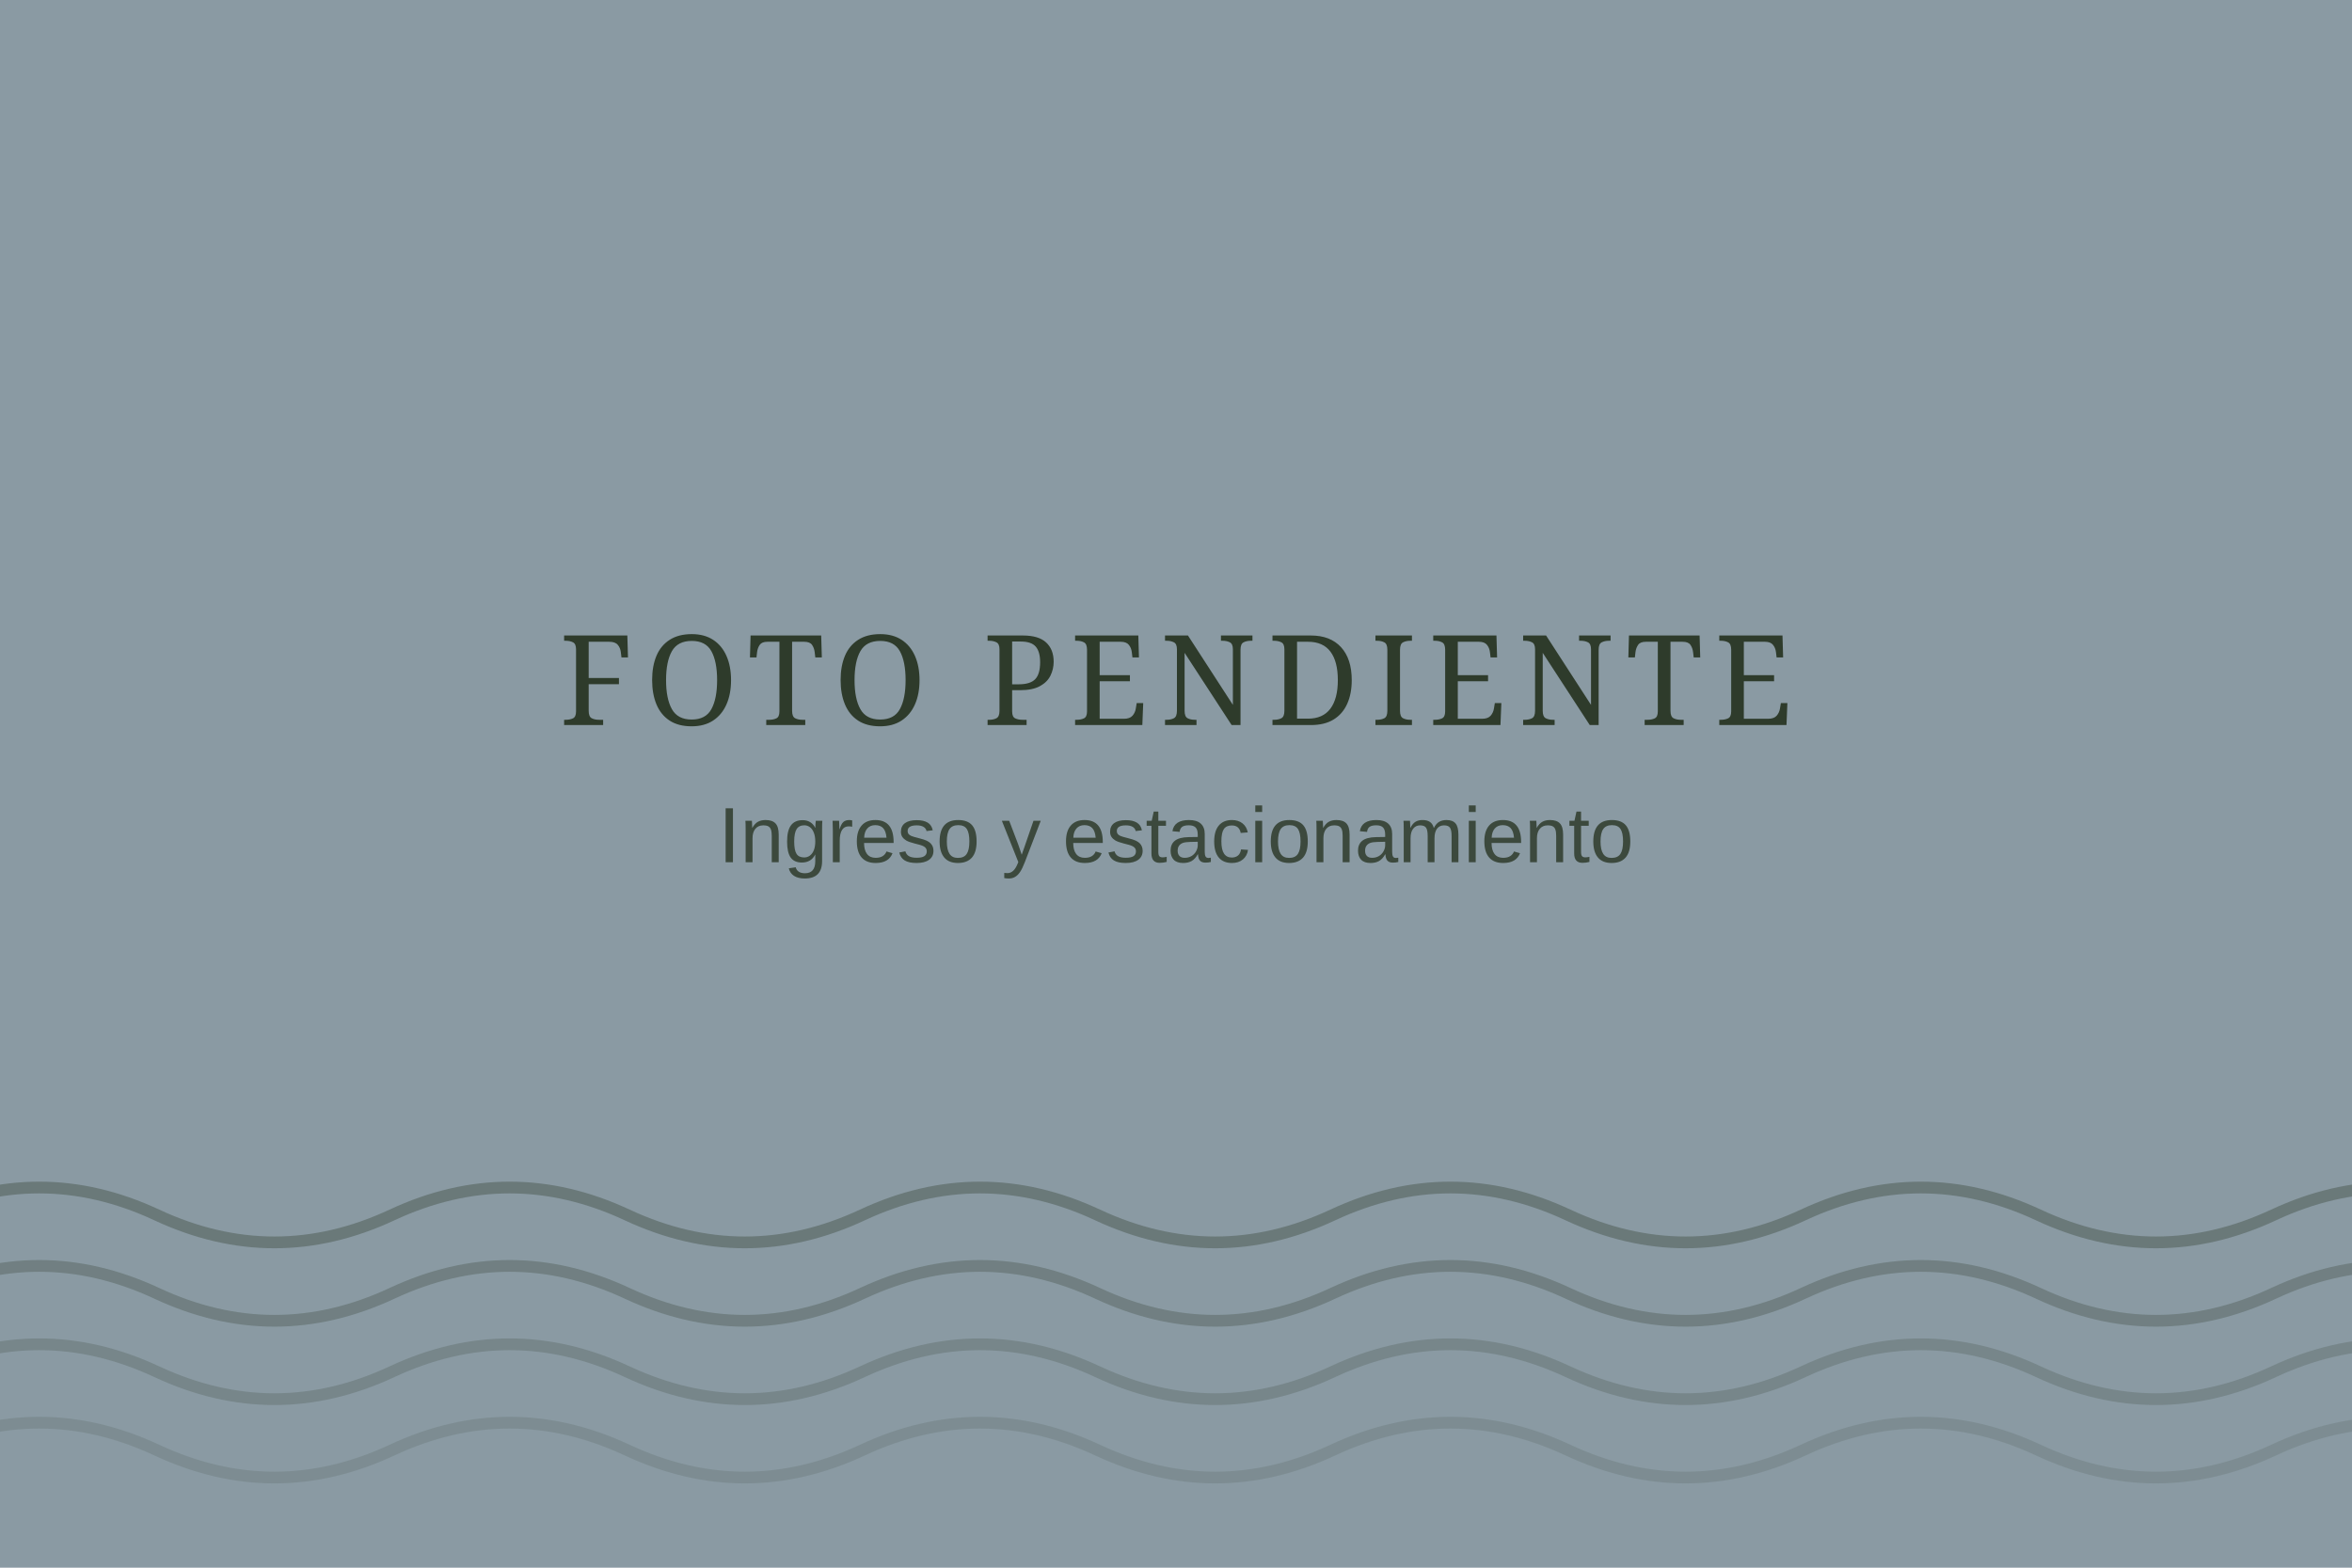
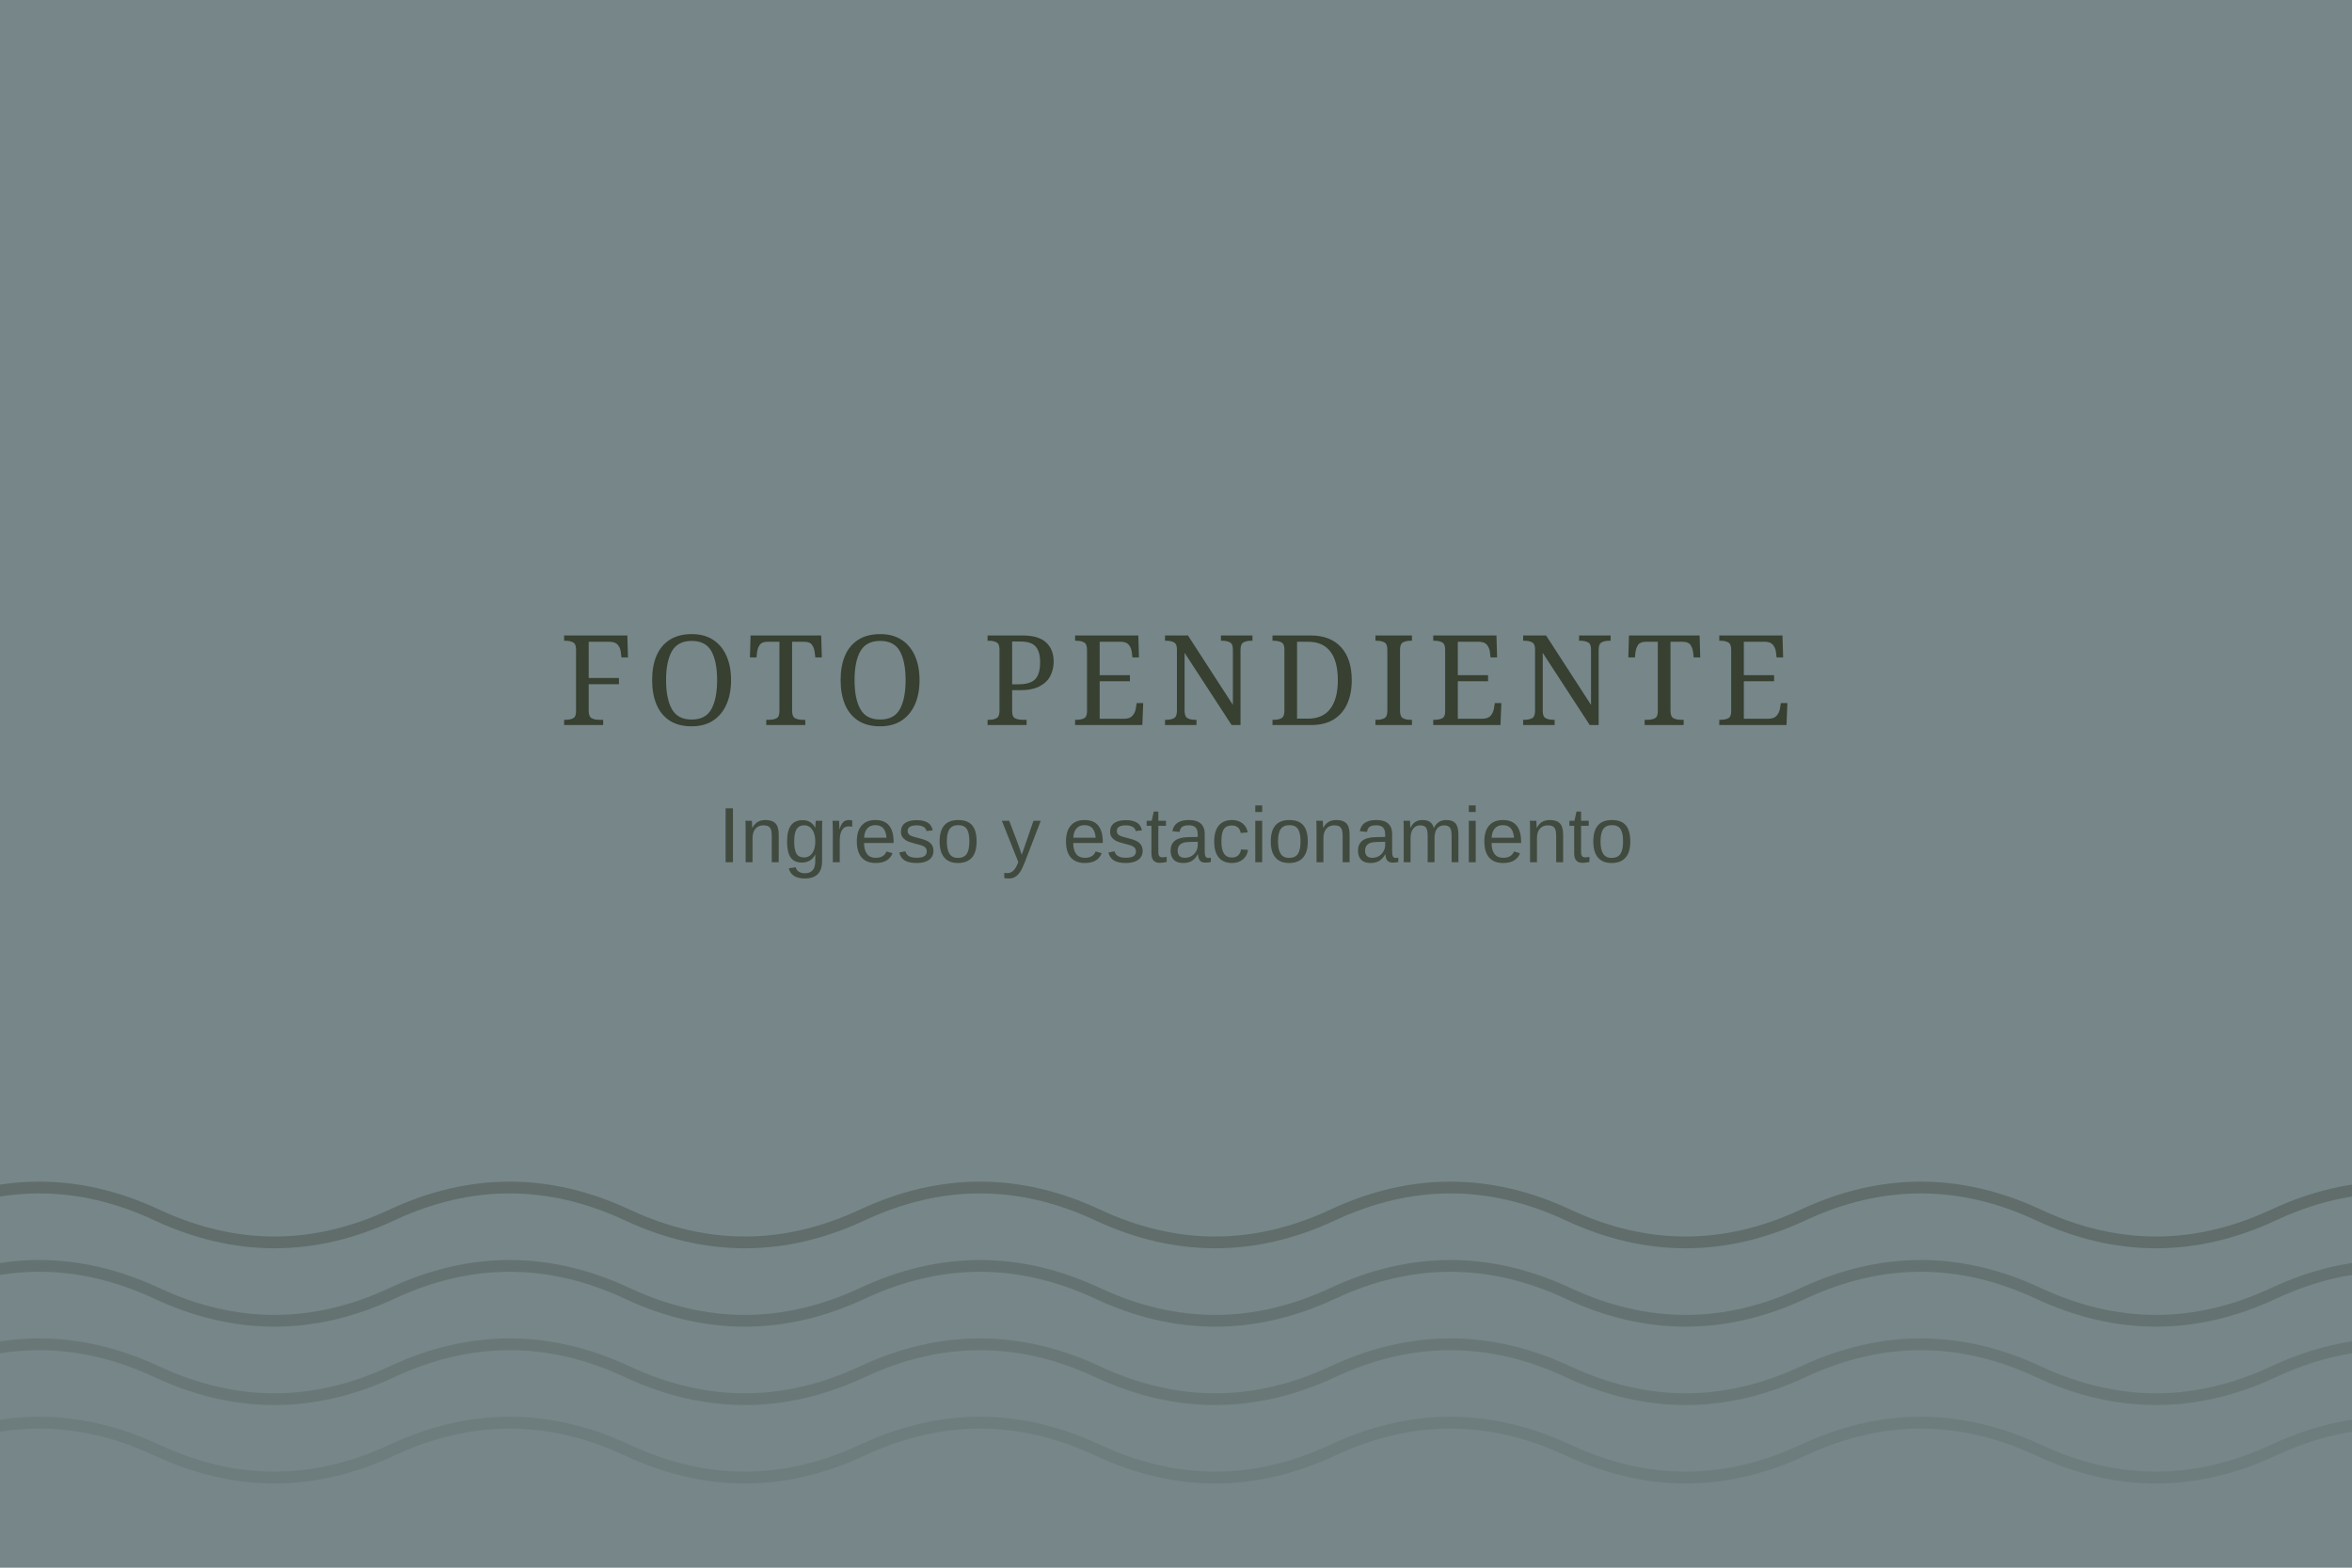
<svg xmlns="http://www.w3.org/2000/svg" viewBox="0 0 1200 800" width="1200" height="800">
-   <rect width="1200" height="800" fill="#8a9aa3" />
-   <g fill="none" stroke="#2e3b2b" stroke-width="6" stroke-linecap="round" opacity="0.35">
+   <rect width="1200" height="800" fill="#768689" />
+   <g fill="none" stroke="#374031" stroke-width="6" stroke-linecap="round" opacity="0.35">
    <path d="M-40 620 q 60 -28 120 0 t 120 0 t 120 0 t 120 0 t 120 0 t 120 0 t 120 0 t 120 0 t 120 0 t 120 0 t 120 0" opacity="1.0" />
    <path d="M-40 660 q 60 -28 120 0 t 120 0 t 120 0 t 120 0 t 120 0 t 120 0 t 120 0 t 120 0 t 120 0 t 120 0 t 120 0" opacity="0.8" />
    <path d="M-40 700 q 60 -28 120 0 t 120 0 t 120 0 t 120 0 t 120 0 t 120 0 t 120 0 t 120 0 t 120 0 t 120 0 t 120 0" opacity="0.6" />
    <path d="M-40 740 q 60 -28 120 0 t 120 0 t 120 0 t 120 0 t 120 0 t 120 0 t 120 0 t 120 0 t 120 0 t 120 0 t 120 0" opacity="0.4" />
  </g>
-   <g fill="#2e3b2b" font-family="Georgia, serif" text-anchor="middle">
+   <g fill="#374031" font-family="Georgia, serif" text-anchor="middle">
    <text x="600" y="370" font-size="64" letter-spacing="6">FOTO PENDIENTE</text>
    <text x="600" y="440" font-size="40" font-family="Arial, sans-serif" opacity="0.85">Ingreso y estacionamiento</text>
  </g>
</svg>
